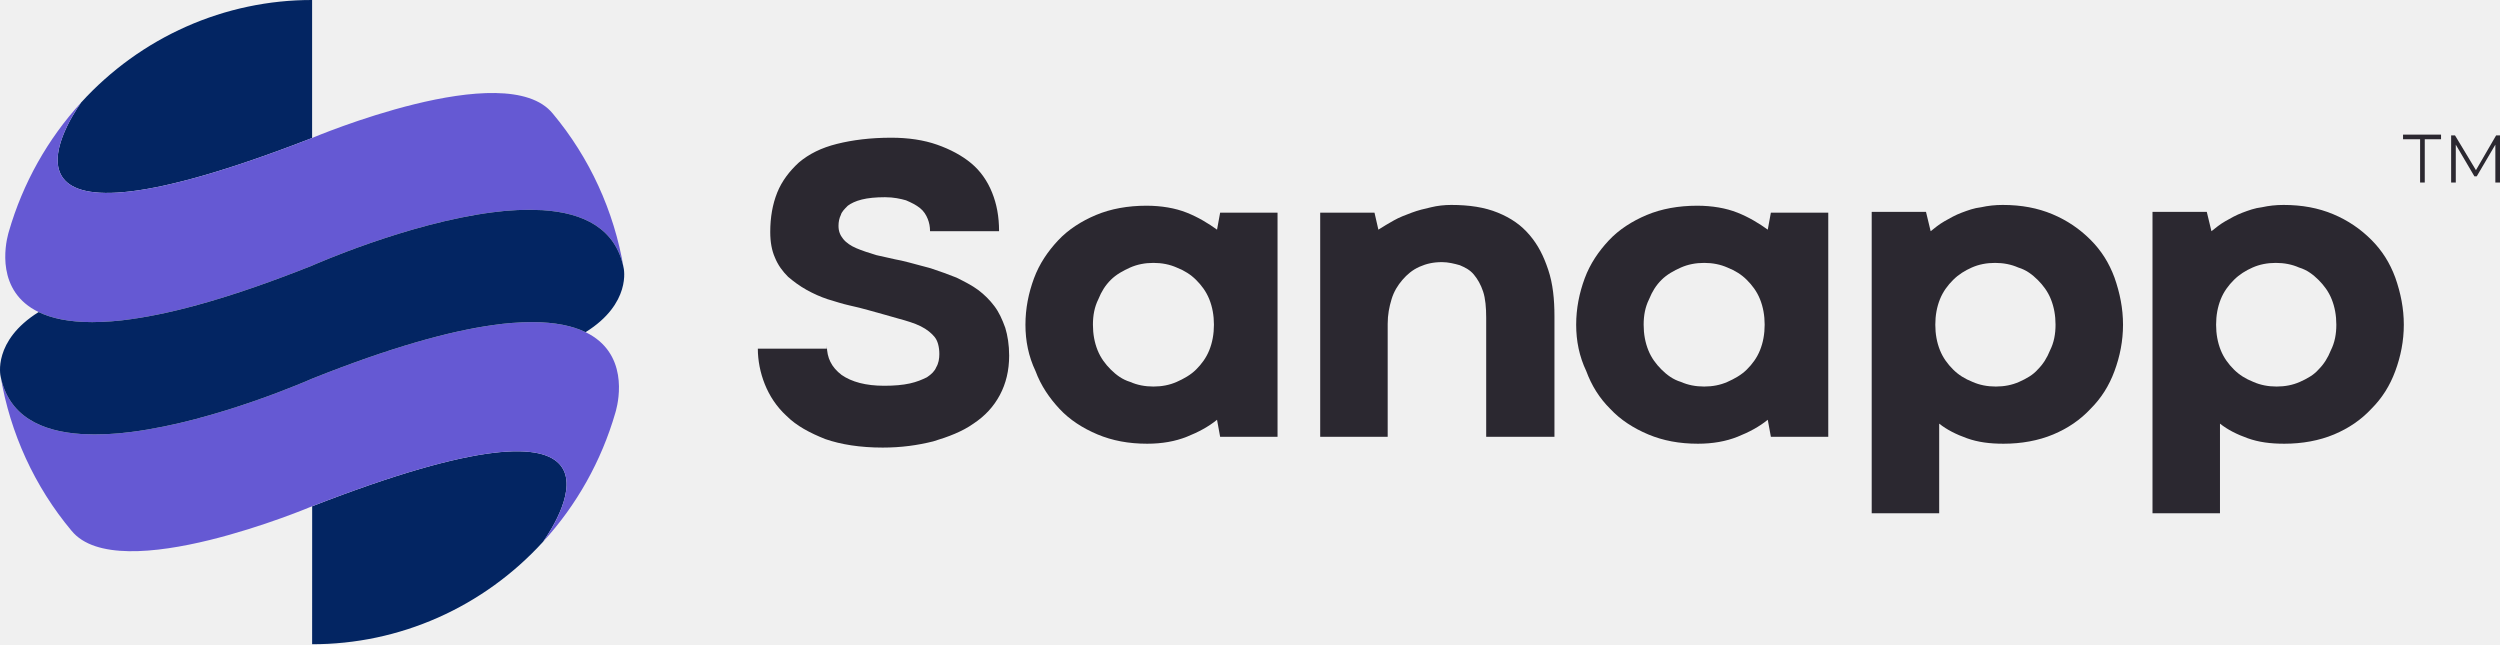
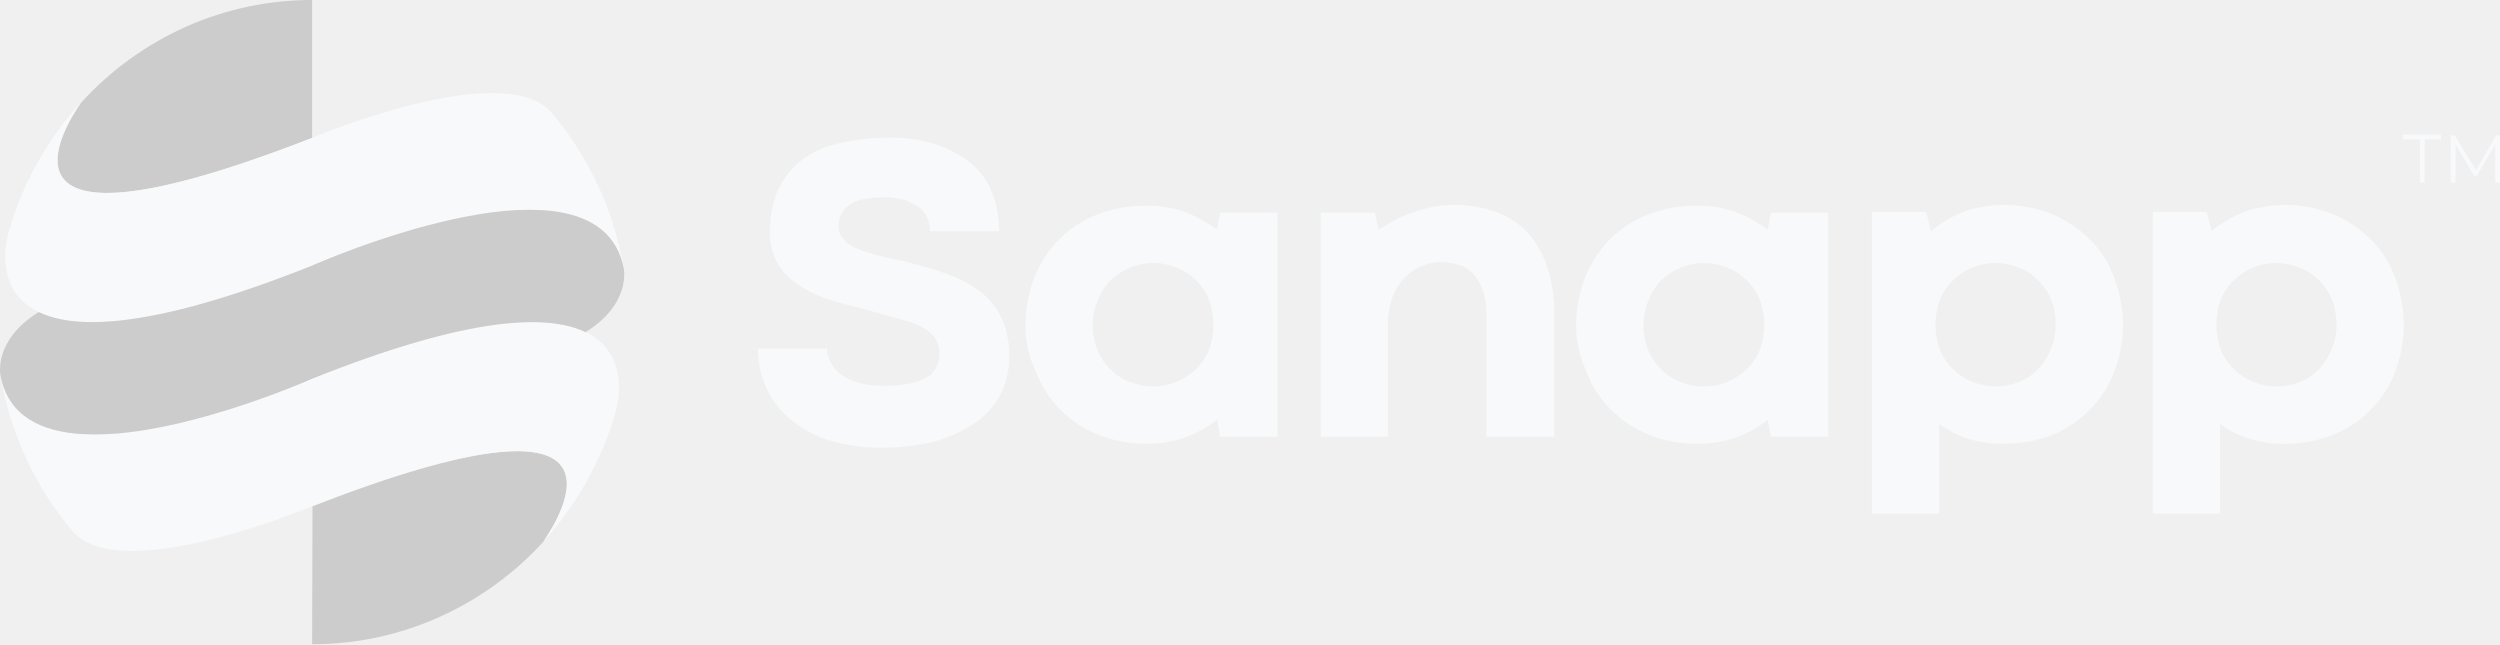
- <svg xmlns="http://www.w3.org/2000/svg" width="520" height="134" viewBox="0 0 520 134" fill="none">
-   <path d="M171.989 71.881C171.989 74.453 172.957 76.382 175.054 77.989C177.152 79.436 180.056 80.239 183.928 80.239C186.025 80.239 187.8 80.079 189.252 79.757C190.704 79.436 191.834 78.953 192.802 78.471C193.77 77.828 194.415 77.185 194.738 76.382C195.222 75.578 195.383 74.614 195.383 73.649C195.383 72.203 195.06 70.917 194.415 70.113C193.77 69.309 192.802 68.505 191.511 67.863C190.22 67.22 188.607 66.737 186.832 66.255C185.057 65.773 182.96 65.13 180.54 64.487C179.41 64.166 178.12 63.844 176.668 63.523C175.216 63.201 173.764 62.719 172.15 62.237C170.698 61.755 169.246 61.112 167.794 60.308C166.342 59.504 165.051 58.54 163.922 57.575C162.792 56.45 161.824 55.164 161.179 53.557C160.534 52.11 160.211 50.342 160.211 48.253C160.211 45.199 160.695 42.466 161.663 40.055C162.631 37.644 164.244 35.555 166.181 33.786C168.278 32.018 170.859 30.733 174.086 29.929C177.313 29.125 181.024 28.643 185.38 28.643C188.93 28.643 192.156 29.125 194.899 30.09C197.642 31.054 200.062 32.34 201.998 33.947C203.934 35.555 205.386 37.644 206.354 40.055C207.322 42.466 207.806 45.038 207.806 48.092H193.447C193.447 47.128 193.286 46.324 192.963 45.52C192.64 44.717 192.156 43.913 191.35 43.27C190.543 42.627 189.575 42.145 188.446 41.663C187.316 41.341 185.864 41.02 184.089 41.02C182.153 41.02 180.54 41.18 179.249 41.502C177.958 41.823 176.99 42.306 176.345 42.788C175.7 43.431 175.054 44.074 174.893 44.717C174.57 45.359 174.409 46.163 174.409 46.967C174.409 48.092 174.732 48.896 175.377 49.699C176.022 50.503 176.99 51.146 178.12 51.628C179.249 52.11 180.701 52.593 182.315 53.075C183.928 53.396 185.703 53.879 187.477 54.2C189.575 54.682 191.672 55.325 193.608 55.807C195.545 56.45 197.319 57.093 198.933 57.736C200.546 58.54 202.159 59.344 203.45 60.308C204.741 61.272 205.87 62.398 206.838 63.683C207.806 64.969 208.452 66.416 209.097 68.184C209.581 69.791 209.904 71.72 209.904 73.971C209.904 77.025 209.258 79.757 207.968 82.168C206.677 84.579 204.902 86.508 202.482 88.115C200.223 89.723 197.319 90.848 194.092 91.812C190.866 92.616 187.478 93.098 183.605 93.098C178.926 93.098 174.893 92.455 171.666 91.33C168.439 90.044 165.697 88.597 163.599 86.508C161.502 84.579 160.05 82.329 159.082 79.918C158.114 77.507 157.63 74.935 157.63 72.524H171.989V71.881Z" fill="#2B2830" />
-   <path d="M213.292 67.541C213.292 64.166 213.937 60.951 215.067 57.897C216.196 54.843 217.971 52.271 220.068 50.021C222.166 47.77 224.908 46.002 227.974 44.717C231.039 43.431 234.589 42.788 238.461 42.788C241.527 42.788 244.431 43.27 246.851 44.234C249.271 45.199 251.368 46.485 253.143 47.77L253.788 44.234H265.728V90.848H253.788L253.143 87.312C251.368 88.758 249.271 89.883 246.851 90.848C244.431 91.812 241.688 92.294 238.622 92.294C234.75 92.294 231.362 91.651 228.297 90.366C225.231 89.08 222.488 87.312 220.391 85.061C218.294 82.811 216.519 80.239 215.389 77.185C213.937 74.131 213.292 70.917 213.292 67.541ZM227.329 67.541C227.329 69.47 227.651 71.238 228.297 72.845C228.942 74.453 229.91 75.739 231.039 76.864C232.169 77.989 233.46 78.953 235.073 79.436C236.525 80.079 238.138 80.4 239.913 80.4C241.688 80.4 243.301 80.079 244.753 79.436C246.205 78.793 247.657 77.989 248.787 76.864C249.916 75.739 250.884 74.453 251.53 72.845C252.175 71.238 252.498 69.47 252.498 67.541C252.498 65.612 252.175 63.844 251.53 62.237C250.884 60.629 249.916 59.343 248.787 58.218C247.657 57.093 246.367 56.29 244.753 55.647C243.301 55.004 241.688 54.682 239.913 54.682C238.138 54.682 236.525 55.004 235.073 55.647C233.621 56.29 232.169 57.093 231.039 58.218C229.91 59.343 229.103 60.629 228.458 62.237C227.651 63.844 227.329 65.612 227.329 67.541Z" fill="#2B2830" />
-   <path d="M323.165 90.848H309.128V66.094C309.128 64.005 308.967 62.076 308.483 60.629C307.999 59.183 307.353 58.058 306.547 57.093C305.74 56.129 304.772 55.647 303.643 55.164C302.513 54.843 301.222 54.521 299.932 54.521C298.157 54.521 296.705 54.843 295.253 55.486C293.801 56.129 292.671 57.093 291.703 58.218C290.735 59.343 289.929 60.629 289.445 62.237C288.961 63.844 288.638 65.451 288.638 67.38V90.848H274.601V44.234H285.895L286.702 47.77C287.67 47.128 288.799 46.485 289.929 45.842C291.058 45.199 292.349 44.717 293.639 44.234C294.93 43.752 296.221 43.431 297.673 43.109C298.964 42.788 300.416 42.627 301.868 42.627C305.579 42.627 308.805 43.109 311.548 44.234C314.291 45.359 316.388 46.806 318.163 48.896C319.938 50.985 321.067 53.236 322.035 56.129C323.003 59.022 323.326 62.237 323.326 65.773V90.848H323.165Z" fill="#2B2830" />
-   <path d="M327.844 67.541C327.844 64.166 328.489 60.951 329.618 57.897C330.748 54.843 332.522 52.271 334.62 50.021C336.717 47.77 339.46 46.002 342.526 44.717C345.591 43.431 349.141 42.788 353.013 42.788C356.078 42.788 358.982 43.27 361.402 44.234C363.823 45.199 365.92 46.485 367.695 47.77L368.34 44.234H380.279V90.848H368.34L367.695 87.312C365.92 88.758 363.823 89.883 361.402 90.848C358.982 91.812 356.24 92.294 353.174 92.294C349.302 92.294 345.914 91.651 342.848 90.366C339.783 89.08 337.04 87.312 334.943 85.061C332.684 82.811 331.07 80.239 329.941 77.185C328.489 74.131 327.844 70.917 327.844 67.541ZM341.88 67.541C341.88 69.47 342.203 71.238 342.848 72.845C343.494 74.453 344.462 75.739 345.591 76.864C346.72 77.989 348.011 78.953 349.625 79.436C351.077 80.079 352.69 80.4 354.465 80.4C356.24 80.4 357.853 80.079 359.305 79.436C360.757 78.793 362.209 77.989 363.339 76.864C364.468 75.739 365.436 74.453 366.081 72.845C366.727 71.238 367.049 69.47 367.049 67.541C367.049 65.612 366.727 63.844 366.081 62.237C365.436 60.629 364.468 59.343 363.339 58.218C362.209 57.093 360.918 56.29 359.305 55.647C357.853 55.004 356.24 54.682 354.465 54.682C352.69 54.682 351.077 55.004 349.625 55.647C348.173 56.29 346.72 57.093 345.591 58.218C344.462 59.343 343.655 60.629 343.01 62.237C342.203 63.844 341.88 65.612 341.88 67.541Z" fill="#2B2830" />
-   <path d="M441.589 67.541C441.589 70.916 440.943 74.131 439.814 77.185C438.684 80.239 437.071 82.811 434.812 85.061C432.715 87.312 430.133 89.08 427.068 90.366C424.003 91.651 420.453 92.294 416.742 92.294C413.838 92.294 411.418 91.973 409.159 91.169C406.9 90.366 404.964 89.401 403.351 88.115V106.761H389.314V44.074H400.608L401.576 48.092C402.383 47.449 403.351 46.645 404.48 46.002C405.61 45.359 406.739 44.717 408.03 44.234C409.321 43.752 410.611 43.27 412.063 43.109C413.515 42.788 414.967 42.627 416.581 42.627C420.453 42.627 423.841 43.27 426.907 44.556C429.972 45.842 432.554 47.61 434.812 49.86C437.071 52.11 438.684 54.682 439.814 57.736C440.943 60.951 441.589 64.166 441.589 67.541ZM427.552 67.541C427.552 65.612 427.229 63.844 426.584 62.237C425.939 60.629 424.971 59.343 423.841 58.218C422.712 57.093 421.421 56.129 419.808 55.647C418.356 55.004 416.742 54.682 414.967 54.682C413.193 54.682 411.579 55.004 410.127 55.647C408.675 56.289 407.384 57.093 406.255 58.218C405.126 59.343 404.158 60.629 403.512 62.237C402.867 63.844 402.544 65.612 402.544 67.541C402.544 69.47 402.867 71.238 403.512 72.845C404.158 74.453 405.126 75.739 406.255 76.864C407.384 77.989 408.675 78.793 410.289 79.436C411.741 80.079 413.354 80.4 415.129 80.4C416.903 80.4 418.517 80.079 419.969 79.436C421.421 78.793 422.873 77.989 423.841 76.864C424.971 75.739 425.777 74.453 426.423 72.845C427.229 71.238 427.552 69.47 427.552 67.541Z" fill="#2B2830" />
-   <path d="M499.994 67.541C499.994 70.916 499.348 74.131 498.219 77.185C497.09 80.239 495.476 82.811 493.218 85.061C491.12 87.312 488.539 89.08 485.473 90.366C482.408 91.651 478.858 92.294 475.147 92.294C472.243 92.294 469.823 91.973 467.564 91.169C465.306 90.366 463.37 89.401 461.756 88.115V106.761H447.72V44.074H459.013L459.981 48.092C460.788 47.449 461.756 46.645 462.885 46.002C464.015 45.359 465.144 44.717 466.435 44.234C467.726 43.752 469.016 43.27 470.469 43.109C471.921 42.788 473.373 42.627 474.986 42.627C478.858 42.627 482.246 43.27 485.312 44.556C488.377 45.842 490.959 47.61 493.218 49.86C495.476 52.11 497.09 54.682 498.219 57.736C499.348 60.951 499.994 64.166 499.994 67.541ZM485.957 67.541C485.957 65.612 485.635 63.844 484.989 62.237C484.344 60.629 483.376 59.343 482.246 58.218C481.117 57.093 479.826 56.129 478.213 55.647C476.761 55.004 475.147 54.682 473.373 54.682C471.598 54.682 469.984 55.004 468.532 55.647C467.08 56.289 465.79 57.093 464.66 58.218C463.531 59.343 462.563 60.629 461.917 62.237C461.272 63.844 460.949 65.612 460.949 67.541C460.949 69.47 461.272 71.238 461.917 72.845C462.563 74.453 463.531 75.739 464.66 76.864C465.79 77.989 467.08 78.793 468.694 79.436C470.146 80.079 471.759 80.4 473.534 80.4C475.309 80.4 476.922 80.079 478.374 79.436C479.826 78.793 481.278 77.989 482.246 76.864C483.376 75.739 484.182 74.453 484.828 72.845C485.634 71.238 485.957 69.47 485.957 67.541Z" fill="#2B2830" />
-   <path d="M507.899 28.964H504.35V37.966H503.382V28.964H499.832V28H507.738V28.964H507.899Z" fill="#2B2830" />
-   <path d="M520 28.161V37.966H519.032V30.09L515.16 36.68H514.676L510.804 30.09V37.966H509.836V28.161H510.642L514.998 35.394L519.193 28.161H520V28.161Z" fill="#2B2830" />
-   <g clip-path="url(#clip0)">
-     <path d="M130 57.571H129.996C129.992 57.54 129.989 57.505 129.985 57.473C129.992 57.505 129.997 57.538 130 57.571V57.571Z" fill="#FC5656" />
-     <path d="M129.985 57.473C129.989 57.505 129.992 57.54 129.996 57.571H130C129.997 57.538 129.992 57.505 129.985 57.473V57.473Z" fill="#FC5656" />
-     <path d="M1.852 48.142C1.852 48.145 1.851 48.147 1.849 48.149V48.142H1.852Z" fill="#FC5656" />
-     <path d="M64.911 28.701C-5.435 56.086 13.382 26.302 16.885 21.308C16.885 21.304 16.893 21.3 16.893 21.3C23.036 14.569 30.47 9.204 38.733 5.539C46.996 1.874 55.91 -0.011 64.918 5.14048e-05V28.701" fill="#032562" />
-     <path d="M129.985 57.473C129.989 57.505 129.992 57.54 129.996 57.571H130C129.997 57.538 129.992 57.505 129.985 57.473V57.473ZM1.849 48.142V48.15C1.851 48.148 1.852 48.145 1.852 48.142H1.849Z" fill="#FC5656" />
-     <path d="M129.725 55.777C128.072 47.501 121.355 44.246 112.825 43.715H112.821C109.385 43.539 105.941 43.686 102.531 44.152C84.729 46.411 64.876 55.261 64.876 55.261C48.6 61.748 36.413 65.105 27.309 66.379C24.617 66.775 21.901 66.983 19.18 67C14.292 67 10.685 66.191 8.038 64.909C-0.852 60.603 1.091 50.959 1.707 48.646C1.764 48.431 1.81 48.279 1.833 48.2C1.839 48.184 1.844 48.167 1.849 48.15C1.851 48.148 1.852 48.145 1.852 48.142H1.849C4.747 38.123 9.896 28.934 16.885 21.308C13.382 26.302 -5.435 56.086 64.91 28.701C64.91 28.701 105.221 11.621 114.971 23.618L114.978 23.622C122.639 32.788 127.733 43.898 129.725 55.777Z" fill="#6559D3" />
-     <path d="M127.988 85.858C127.988 85.855 127.989 85.852 127.991 85.85V85.858H127.988Z" fill="#FC5656" />
-     <path d="M64.922 134C73.93 134.011 82.844 132.126 91.107 128.461C99.37 124.796 106.805 119.431 112.947 112.7C112.947 112.7 112.955 112.696 112.955 112.692C116.459 107.698 135.275 77.914 64.93 105.299L64.922 134Z" fill="#032562" />
-     <path d="M127.988 85.858H127.992V85.85C127.989 85.852 127.988 85.855 127.988 85.858Z" fill="#FC5656" />
-     <path d="M128.133 85.354C128.076 85.569 128.03 85.721 128.007 85.799C128.001 85.816 127.996 85.833 127.992 85.85C127.99 85.852 127.988 85.855 127.988 85.858H127.992C125.094 95.877 119.945 105.066 112.955 112.692C116.459 107.698 135.275 77.914 64.93 105.299C64.93 105.299 24.62 122.379 14.87 110.382L14.862 110.378C7.202 101.212 2.107 90.102 0.116 78.223C1.768 86.499 8.489 89.754 17.019 90.285C20.455 90.46 23.899 90.314 27.309 89.848C45.111 87.589 64.964 78.739 64.964 78.739C81.24 72.252 93.427 68.891 102.531 67.617C105.224 67.224 107.94 67.018 110.66 67C115.549 67 119.156 67.809 121.803 69.091C130.692 73.397 128.749 83.041 128.133 85.354Z" fill="#6559D3" />
-     <path d="M121.803 69.091C119.156 67.809 115.549 67 110.66 67C107.94 67.018 105.224 67.224 102.531 67.618C93.427 68.891 81.24 72.252 64.964 78.739C64.964 78.739 45.111 87.589 27.309 89.848C23.899 90.314 20.455 90.461 17.019 90.286C8.489 89.754 1.768 86.499 0.116 78.223C0.116 78.223 -1.583 70.9 8.038 64.909C10.685 66.191 14.292 67 19.18 67C21.901 66.983 24.617 66.775 27.309 66.379C36.413 65.105 48.6 61.748 64.876 55.262C64.876 55.262 84.729 46.411 102.531 44.152C105.941 43.686 109.385 43.539 112.821 43.715H112.825C121.355 44.246 128.072 47.501 129.725 55.777C129.724 55.777 131.423 63.1 121.803 69.091Z" fill="#032562" />
-   </g>
+ <svg xmlns="http://www.w3.org/2000/svg" id="Layer_1" data-name="Layer 1" viewBox="0 0 520 134">
  <defs>
-     <clipPath id="clip0">
-       <rect width="130" height="134" fill="white" />
-     </clipPath>
+     <style>.cls-1{fill:#f8f9fa;}.cls-2{fill:#fc5656;}.cls-3{fill:#ccc;}</style>
  </defs>
+   <path class="cls-1" d="M172,71.88A7.2,7.2,0,0,0,175.05,78c2.1,1.45,5,2.25,8.88,2.25a25.17,25.17,0,0,0,5.32-.48,15.1,15.1,0,0,0,3.55-1.29,4.72,4.72,0,0,0,1.94-2.09,5.3,5.3,0,0,0,.64-2.73,5.75,5.75,0,0,0-1-3.54,8.72,8.72,0,0,0-2.9-2.25,26.27,26.27,0,0,0-4.68-1.6c-1.77-.49-3.87-1.13-6.29-1.77-1.13-.32-2.42-.65-3.87-1s-2.91-.8-4.52-1.28a27.16,27.16,0,0,1-4.36-1.93,24.39,24.39,0,0,1-3.87-2.73,11.9,11.9,0,0,1-2.74-4,13,13,0,0,1-1-5.31,22,22,0,0,1,1.45-8.19,17.2,17.2,0,0,1,4.52-6.27,19.1,19.1,0,0,1,7.91-3.86,46.53,46.53,0,0,1,11.29-1.29,29,29,0,0,1,9.52,1.45A23,23,0,0,1,202,34a15.05,15.05,0,0,1,4.35,6.11,20.94,20.94,0,0,1,1.46,8H193.45a6.5,6.5,0,0,0-.49-2.57,5.27,5.27,0,0,0-1.61-2.25,12.66,12.66,0,0,0-2.9-1.61,15.73,15.73,0,0,0-4.36-.64,20.5,20.5,0,0,0-4.84.48,8.13,8.13,0,0,0-2.9,1.29,5,5,0,0,0-1.46,1.93,5.12,5.12,0,0,0-.48,2.25,4,4,0,0,0,1,2.73,7,7,0,0,0,2.74,1.93,41.13,41.13,0,0,0,4.2,1.44c1.61.33,3.38.81,5.16,1.13,2.09.48,4.19,1.13,6.13,1.61,1.93.64,3.71,1.28,5.32,1.93a29,29,0,0,1,4.52,2.57,15.26,15.26,0,0,1,5.65,7.87,20.22,20.22,0,0,1,.8,5.79,17.12,17.12,0,0,1-1.93,8.2,16.17,16.17,0,0,1-5.49,6,28.79,28.79,0,0,1-8.39,3.69A42.2,42.2,0,0,1,183.6,93.1a36.47,36.47,0,0,1-11.93-1.77,23.45,23.45,0,0,1-8.07-4.82,17.91,17.91,0,0,1-4.52-6.59,20.08,20.08,0,0,1-1.45-7.4H172Z" />
+   <path class="cls-1" d="M213.29,67.54a27.61,27.61,0,0,1,1.78-9.64,23.4,23.4,0,0,1,5-7.88,22.75,22.75,0,0,1,7.9-5.3,27.05,27.05,0,0,1,10.49-1.93,23,23,0,0,1,8.39,1.44,29.11,29.11,0,0,1,6.29,3.54l.65-3.54h11.94V90.85H253.79l-.65-3.54a23.67,23.67,0,0,1-6.29,3.54,22.16,22.16,0,0,1-8.23,1.44,26.34,26.34,0,0,1-10.32-1.92,22.86,22.86,0,0,1-7.91-5.31,23.46,23.46,0,0,1-5-7.87A22.17,22.17,0,0,1,213.29,67.54Zm14,0a14.06,14.06,0,0,0,1,5.31,11.76,11.76,0,0,0,2.74,4,9.72,9.72,0,0,0,4,2.58,12.68,12.68,0,0,0,9.68,0,13.27,13.27,0,0,0,4-2.58,11.91,11.91,0,0,0,2.74-4,15,15,0,0,0,0-10.61,11.85,11.85,0,0,0-2.74-4,11.42,11.42,0,0,0-4-2.57,12.56,12.56,0,0,0-9.68,0,13.12,13.12,0,0,0-4,2.57,11.35,11.35,0,0,0-2.58,4A11.53,11.53,0,0,0,227.33,67.54Z" />
+   <path class="cls-1" d="M323.17,90.85h-14V66.09a17.92,17.92,0,0,0-.65-5.46,10.68,10.68,0,0,0-1.93-3.54,7.26,7.26,0,0,0-2.91-1.93,13.85,13.85,0,0,0-3.71-.64,11,11,0,0,0-4.68,1,9.94,9.94,0,0,0-3.55,2.73,10.72,10.72,0,0,0-2.25,4,16.94,16.94,0,0,0-.81,5.14V90.85h-14V44.23h11.29l.81,3.54c1-.64,2.1-1.29,3.23-1.93a27.12,27.12,0,0,1,3.71-1.61,29.63,29.63,0,0,1,4-1.12,17.78,17.78,0,0,1,4.2-.48,25.59,25.59,0,0,1,9.68,1.6,16.49,16.49,0,0,1,6.61,4.67A20.74,20.74,0,0,1,322,56.13a30.57,30.57,0,0,1,1.29,9.64V90.85Z" />
+   <path class="cls-1" d="M327.84,67.54a27.61,27.61,0,0,1,1.78-9.64,23.4,23.4,0,0,1,5-7.88,22.7,22.7,0,0,1,7.91-5.3A27,27,0,0,1,353,42.79a23,23,0,0,1,8.39,1.44,29.44,29.44,0,0,1,6.3,3.54l.64-3.54h11.94V90.85H368.34l-.64-3.54a23.89,23.89,0,0,1-6.3,3.54,22.16,22.16,0,0,1-8.23,1.44,26.34,26.34,0,0,1-10.32-1.92,22.86,22.86,0,0,1-7.91-5.31,21.22,21.22,0,0,1-5-7.87A22.17,22.17,0,0,1,327.84,67.54Zm14,0a14.06,14.06,0,0,0,1,5.31,11.76,11.76,0,0,0,2.74,4,9.72,9.72,0,0,0,4,2.58,12.68,12.68,0,0,0,9.68,0,13.27,13.27,0,0,0,4-2.58,11.76,11.76,0,0,0,2.74-4,15,15,0,0,0,0-10.61,11.71,11.71,0,0,0-2.74-4,11.42,11.42,0,0,0-4-2.57,12.56,12.56,0,0,0-9.68,0,13.12,13.12,0,0,0-4,2.57,11.35,11.35,0,0,0-2.58,4A11.53,11.53,0,0,0,341.88,67.54Z" />
+   <path class="cls-1" d="M441.59,67.54a27.67,27.67,0,0,1-1.78,9.65,21.22,21.22,0,0,1-5,7.87,22.25,22.25,0,0,1-7.74,5.31,27,27,0,0,1-10.33,1.92,22.22,22.22,0,0,1-7.58-1.12,19.84,19.84,0,0,1-5.81-3v18.64h-14V44.07h11.3l1,4a23,23,0,0,1,2.9-2.09A25.54,25.54,0,0,1,408,44.23a16.67,16.67,0,0,1,4-1.12,20.67,20.67,0,0,1,4.52-.48,26.24,26.24,0,0,1,10.33,1.93,24.34,24.34,0,0,1,7.9,5.3,21.17,21.17,0,0,1,5,7.88A29.21,29.21,0,0,1,441.59,67.54Zm-14,0a14,14,0,0,0-1-5.3,11.71,11.71,0,0,0-2.74-4,9.6,9.6,0,0,0-4-2.57,12.56,12.56,0,0,0-9.68,0,12.18,12.18,0,0,0-3.87,2.57,11.87,11.87,0,0,0-2.75,4,15,15,0,0,0,0,10.61,11.93,11.93,0,0,0,2.75,4,11.45,11.45,0,0,0,4,2.58,12.68,12.68,0,0,0,9.68,0,11,11,0,0,0,3.87-2.58,11.4,11.4,0,0,0,2.58-4A11.6,11.6,0,0,0,427.55,67.54Z" />
+   <path class="cls-1" d="M500,67.54a27.66,27.66,0,0,1-1.77,9.65,21.22,21.22,0,0,1-5,7.87,22.19,22.19,0,0,1-7.75,5.31,26.9,26.9,0,0,1-10.32,1.92,22.25,22.25,0,0,1-7.59-1.12,19.91,19.91,0,0,1-5.8-3v18.64h-14V44.07H459l1,4A23.92,23.92,0,0,1,462.89,46a25.42,25.42,0,0,1,3.54-1.77,16.88,16.88,0,0,1,4-1.12,20.54,20.54,0,0,1,4.52-.48,26.16,26.16,0,0,1,10.32,1.93,24.28,24.28,0,0,1,7.91,5.3,21.17,21.17,0,0,1,5,7.88A29.2,29.2,0,0,1,500,67.54Zm-14,0a14,14,0,0,0-1-5.3,11.85,11.85,0,0,0-2.74-4,9.57,9.57,0,0,0-4-2.57,12.56,12.56,0,0,0-9.68,0,12.4,12.4,0,0,0-3.87,2.57,11.71,11.71,0,0,0-2.74,4,15,15,0,0,0,0,10.61,11.76,11.76,0,0,0,2.74,4,11.63,11.63,0,0,0,4,2.58,12.68,12.68,0,0,0,9.68,0,10.91,10.91,0,0,0,3.88-2.58,11.54,11.54,0,0,0,2.58-4A11.73,11.73,0,0,0,486,67.54Z" />
+   <path class="cls-1" d="M507.9,29h-3.55v9h-1V29h-3.55V28h7.91v1Z" />
+   <path class="cls-1" d="M520,28.16V38h-1V30.09l-3.87,6.59h-.48l-3.88-6.59V38h-1V28.16h.8L515,35.39l4.19-7.23Z" />
+   <path class="cls-2" d="M130,57.57h0a.34.34,0,0,1,0-.1s0,.07,0,.1Z" />
+   <path class="cls-2" d="M130,57.47a.34.34,0,0,0,0,.1h0s0-.06,0-.1Z" />
+   <path class="cls-2" d="M1.85,48.14h0Z" />
+   <path class="cls-3" d="M64.91,28.7c-70.34,27.39-51.53-2.4-48-7.39h0A65.62,65.62,0,0,1,38.73,5.54,64.34,64.34,0,0,1,64.92,0V28.7" />
+   <path class="cls-2" d="M130,57.47a.34.34,0,0,0,0,.1h0s0-.06,0-.1ZM1.85,48.14h0Z" />
+   <path class="cls-1" d="M129.73,55.78c-1.66-8.28-8.37-11.53-16.91-12.07h0a56.22,56.22,0,0,0-10.29.44c-17.8,2.26-37.65,11.11-37.65,11.11C48.6,61.75,36.41,65.1,27.31,66.38a58.21,58.21,0,0,1-8.13.62c-4.89,0-8.5-.81-11.14-2.09C-.85,60.6,1.09,51,1.71,48.65c.05-.22.1-.37.12-.45l0-.05h0a67.4,67.4,0,0,1,15-26.83c-3.51,5-22.32,34.78,48,7.39,0,0,40.31-17.08,50.06-5.08h0A67.68,67.68,0,0,1,129.73,55.78Z" />
+   <path class="cls-2" d="M128,85.86h0Z" />
+   <path class="cls-3" d="M64.92,134a64.34,64.34,0,0,0,26.19-5.54A65.52,65.52,0,0,0,113,112.7a0,0,0,0,0,0,0c3.5-5,22.31-34.78-48-7.39Z" />
+   <path class="cls-2" d="M128,85.86Z" />
+   <path class="cls-1" d="M128.13,85.35c0,.22-.1.37-.12.45l0,0h0a67.5,67.5,0,0,1-15,26.83c3.5-5,22.31-34.78-48-7.39,0,0-40.31,17.08-50.06,5.08h0A67.57,67.57,0,0,1,.12,78.22C1.77,86.5,8.49,89.75,17,90.29a56.18,56.18,0,0,0,10.29-.44C45.11,87.59,65,78.74,65,78.74c16.28-6.49,28.47-9.85,37.57-11.12a58.21,58.21,0,0,1,8.13-.62c4.89,0,8.5.81,11.14,2.09C130.69,73.4,128.75,83,128.13,85.35Z" />
+   <path class="cls-3" d="M121.8,69.09c-2.64-1.28-6.25-2.09-11.14-2.09a58.21,58.21,0,0,0-8.13.62C93.43,68.89,81.24,72.25,65,78.74c0,0-19.85,8.85-37.65,11.11A56.18,56.18,0,0,1,17,90.29C8.49,89.75,1.77,86.5.12,78.22c0,0-1.7-7.32,7.92-13.31C10.68,66.19,14.29,67,19.18,67a58.21,58.21,0,0,0,8.13-.62c9.1-1.28,21.29-4.63,37.57-11.12,0,0,19.85-8.85,37.65-11.11a56.22,56.22,0,0,1,10.29-.44h0c8.54.54,15.25,3.79,16.91,12.07C129.72,55.78,131.42,63.1,121.8,69.09Z" />
</svg>
